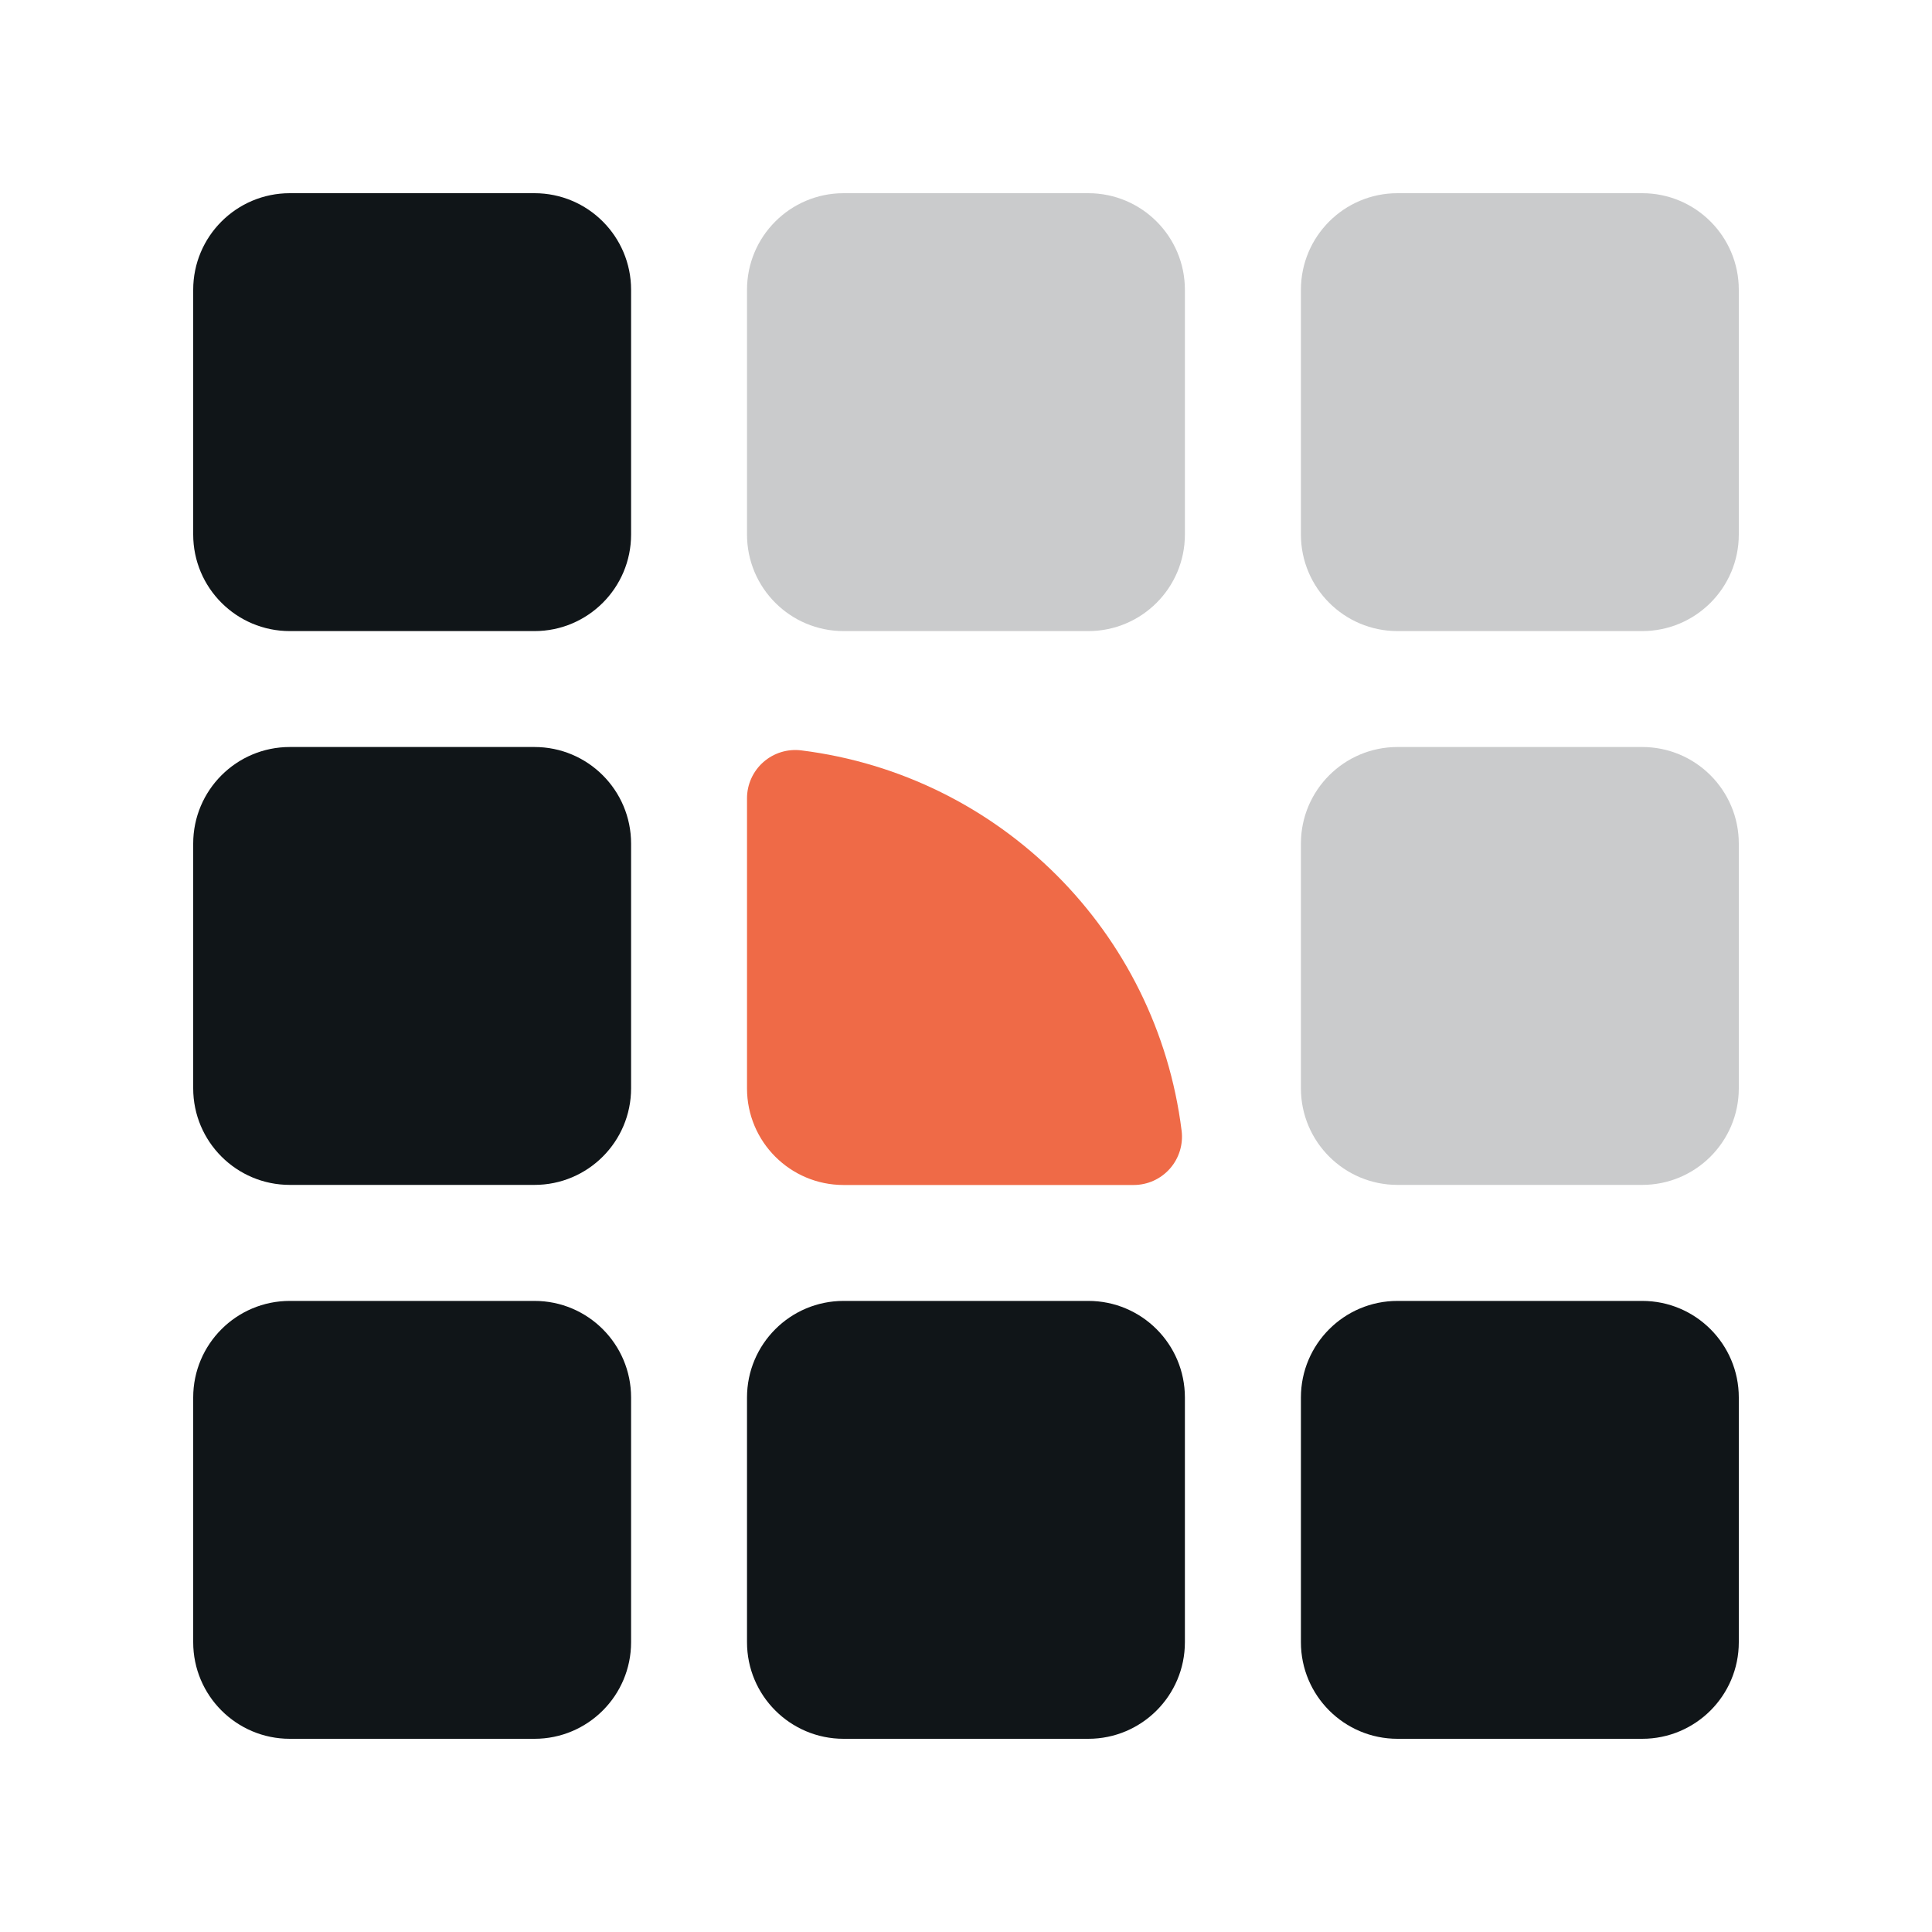
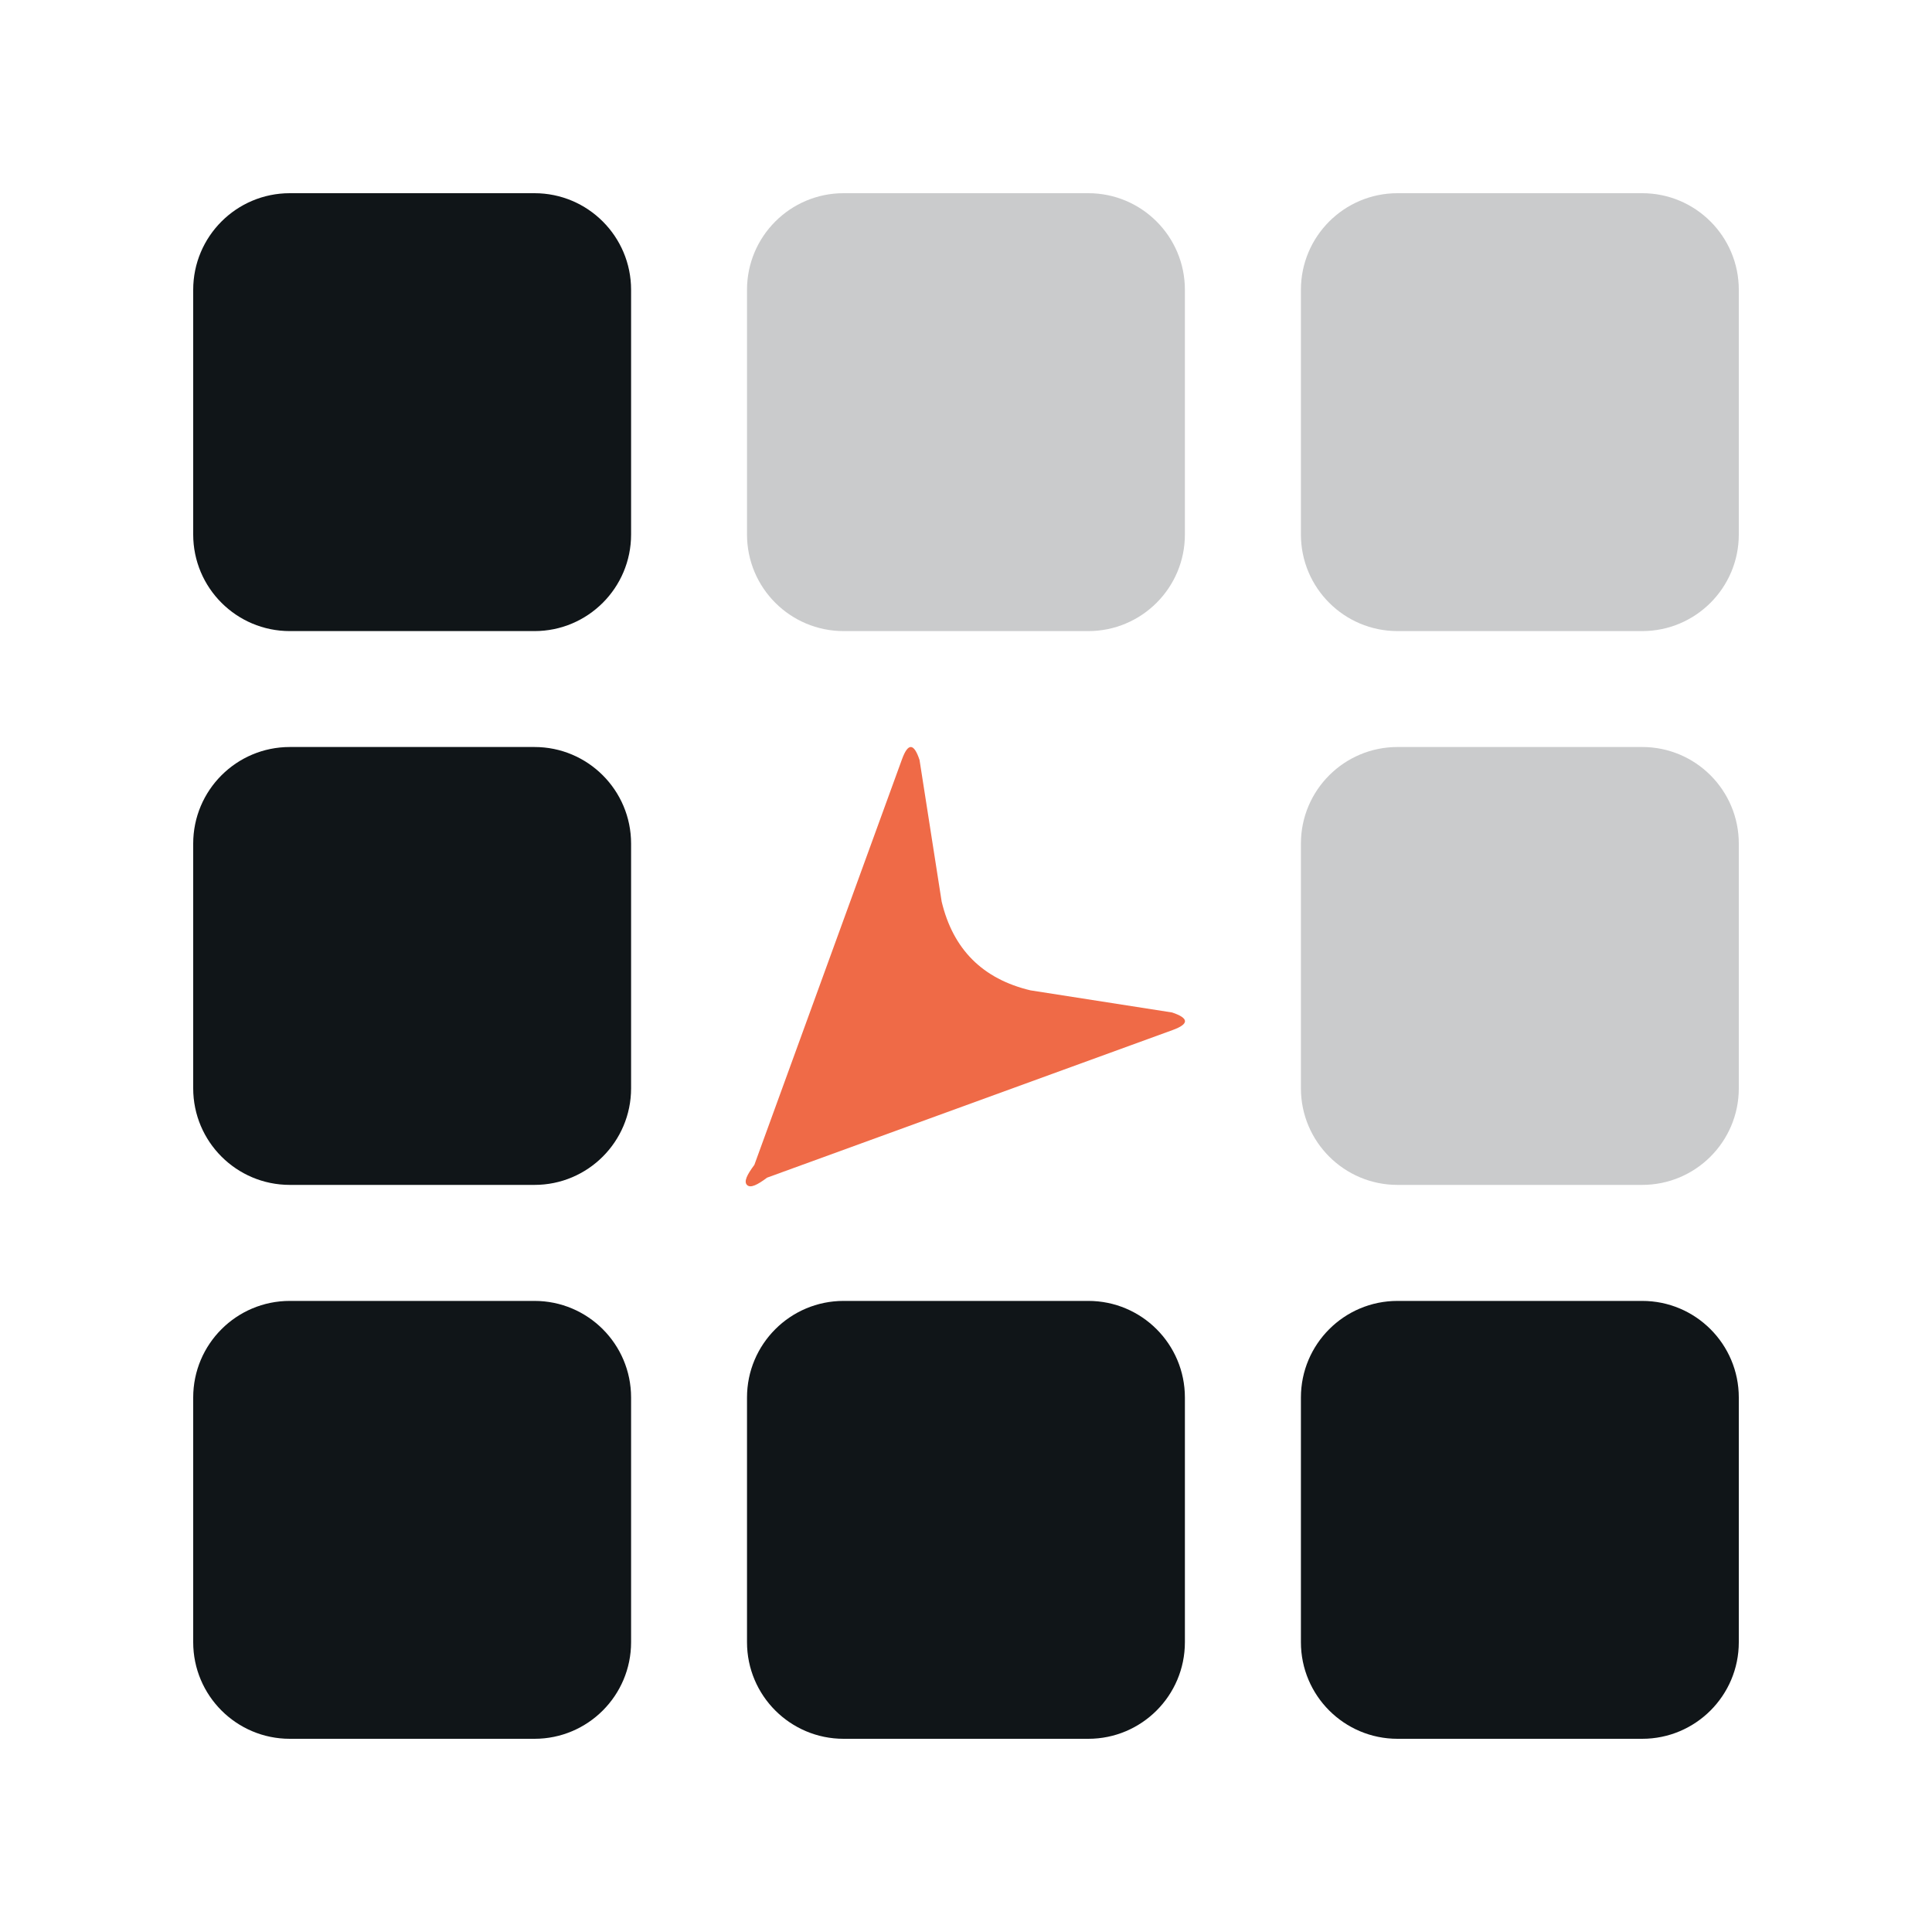
<svg xmlns="http://www.w3.org/2000/svg" width="512" height="512" viewBox="0 0 20 20" fill="none" aria-hidden="true">
  <rect x="2" y="2" width="4.533" height="4.533" rx="1" fill="#101518" />
  <rect x="7.733" y="2" width="4.533" height="4.533" rx="1" fill="#101518" fill-opacity="0.22" />
  <rect x="13.467" y="2" width="4.533" height="4.533" rx="1" fill="#101518" fill-opacity="0.22" />
  <rect x="2" y="7.733" width="4.533" height="4.533" rx="1" fill="#101518" />
-   <path d="M7.733 11.267V8.264A0.5 0.5 0 0 1 8.295 7.768A4.533 4.533 0 0 1 12.232 11.705A0.5 0.5 0 0 1 11.736 12.267H8.733A1 1 0 0 1 7.733 11.267Z" fill="#ef6a47" />
+   <path d="M7.733 12.267C7.698 12.231 7.733 12.161 7.809 12.059L9.337 7.861Q9.431 7.602 9.519 7.867L9.748 9.333Q9.925 10.075 10.667 10.252L12.133 10.481Q12.398 10.569 12.139 10.663L7.941 12.191C7.839 12.267 7.769 12.302 7.733 12.267Z" fill="#ef6a47" />
  <rect x="13.467" y="7.733" width="4.533" height="4.533" rx="1" fill="#101518" fill-opacity="0.22" />
  <rect x="2" y="13.467" width="4.533" height="4.533" rx="1" fill="#101518" />
  <rect x="7.733" y="13.467" width="4.533" height="4.533" rx="1" fill="#101518" />
  <rect x="13.467" y="13.467" width="4.533" height="4.533" rx="1" fill="#101518" />
</svg>
